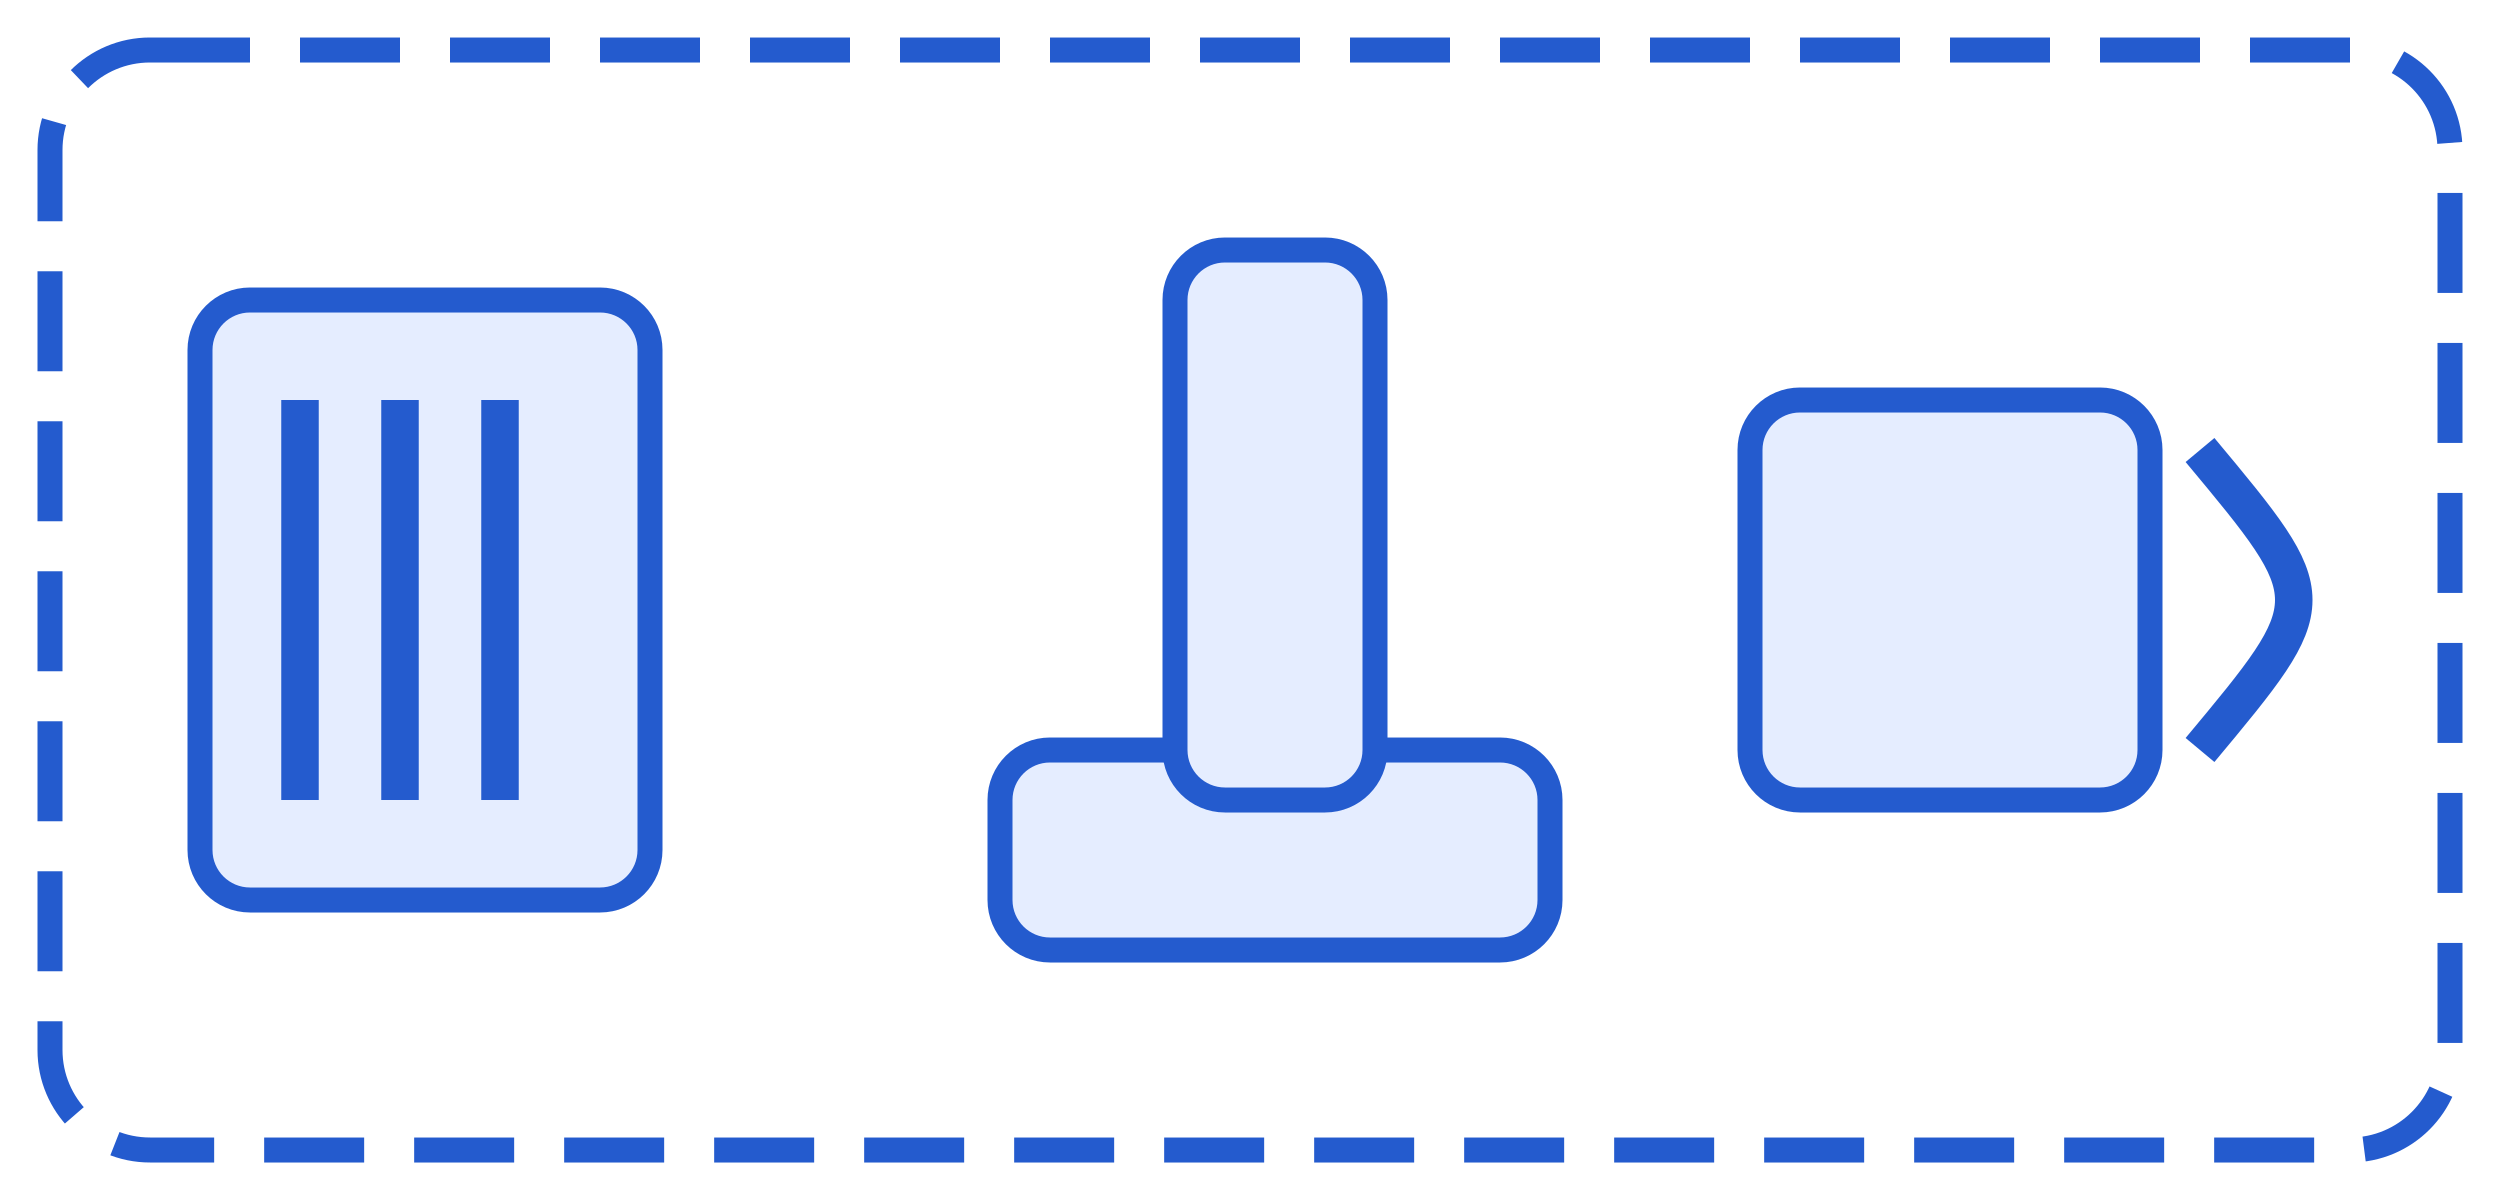
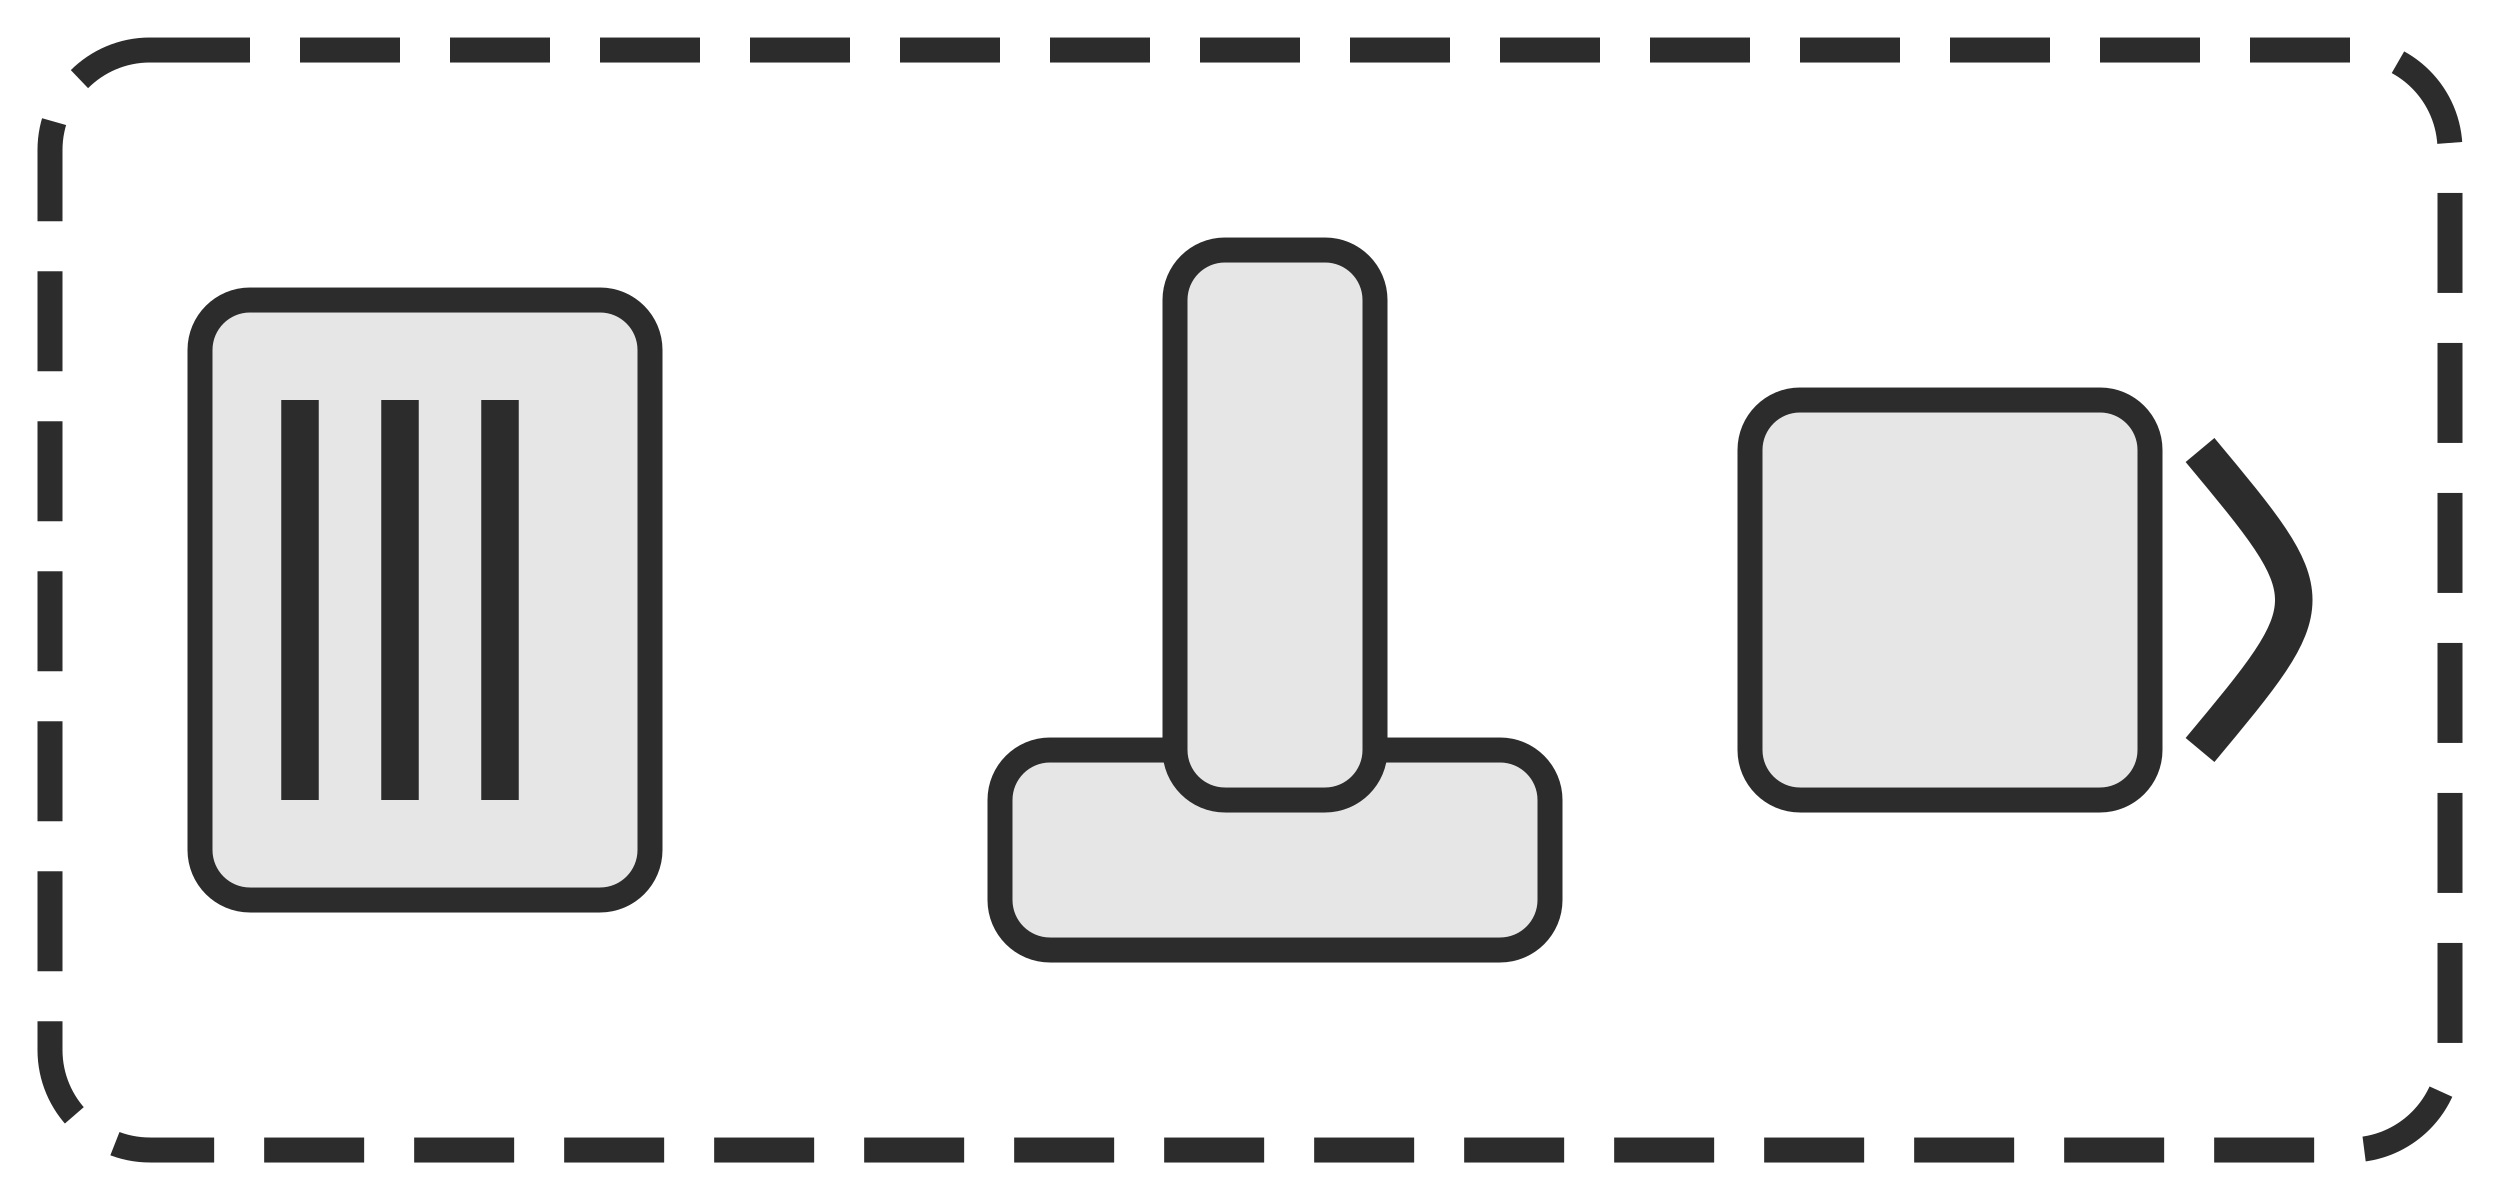
<svg xmlns="http://www.w3.org/2000/svg" preserveAspectRatio="none" overflow="visible" style="display: block;" width="100" height="48" viewBox="0 0 100 48" fill="none">
  <g id="unit-identify">
-     <rect x="2" y="2" width="96" height="44" rx="4" stroke="#245BCE" stroke-dasharray="4 2" />
-     <rect x="8" y="12" width="18" height="24" rx="2" fill="#E5EDFF" stroke="#245BCE" />
-     <path d="M12 16V32M16 16V32M20 16V32" stroke="#245BCE" stroke-width="1.5" />
-     <rect x="40" y="30" width="22" height="8" rx="2" fill="#E5EDFF" stroke="#245BCE" />
-     <rect x="47" y="10" width="8" height="22" rx="2" fill="#E5EDFF" stroke="#245BCE" />
-     <rect x="70" y="16" width="16" height="16" rx="2" fill="#E5EDFF" stroke="#245BCE" />
-     <path d="M88 18C93 24 93 24 88 30" stroke="#245BCE" stroke-width="1.5" />
+     <rect x="2" y="2" width="96" height="44" rx="4" stroke="#2C2C2C" stroke-dasharray="4 2" />
+     <rect x="8" y="12" width="18" height="24" rx="2" fill="#E6E6E6" stroke="#2C2C2C" />
+     <path d="M12 16V32M16 16V32M20 16V32" stroke="#2C2C2C" stroke-width="1.5" />
+     <rect x="40" y="30" width="22" height="8" rx="2" fill="#E6E6E6" stroke="#2C2C2C" />
+     <rect x="47" y="10" width="8" height="22" rx="2" fill="#E6E6E6" stroke="#2C2C2C" />
+     <rect x="70" y="16" width="16" height="16" rx="2" fill="#E6E6E6" stroke="#2C2C2C" />
+     <path d="M88 18C93 24 93 24 88 30" stroke="#2C2C2C" stroke-width="1.5" />
  </g>
</svg>
